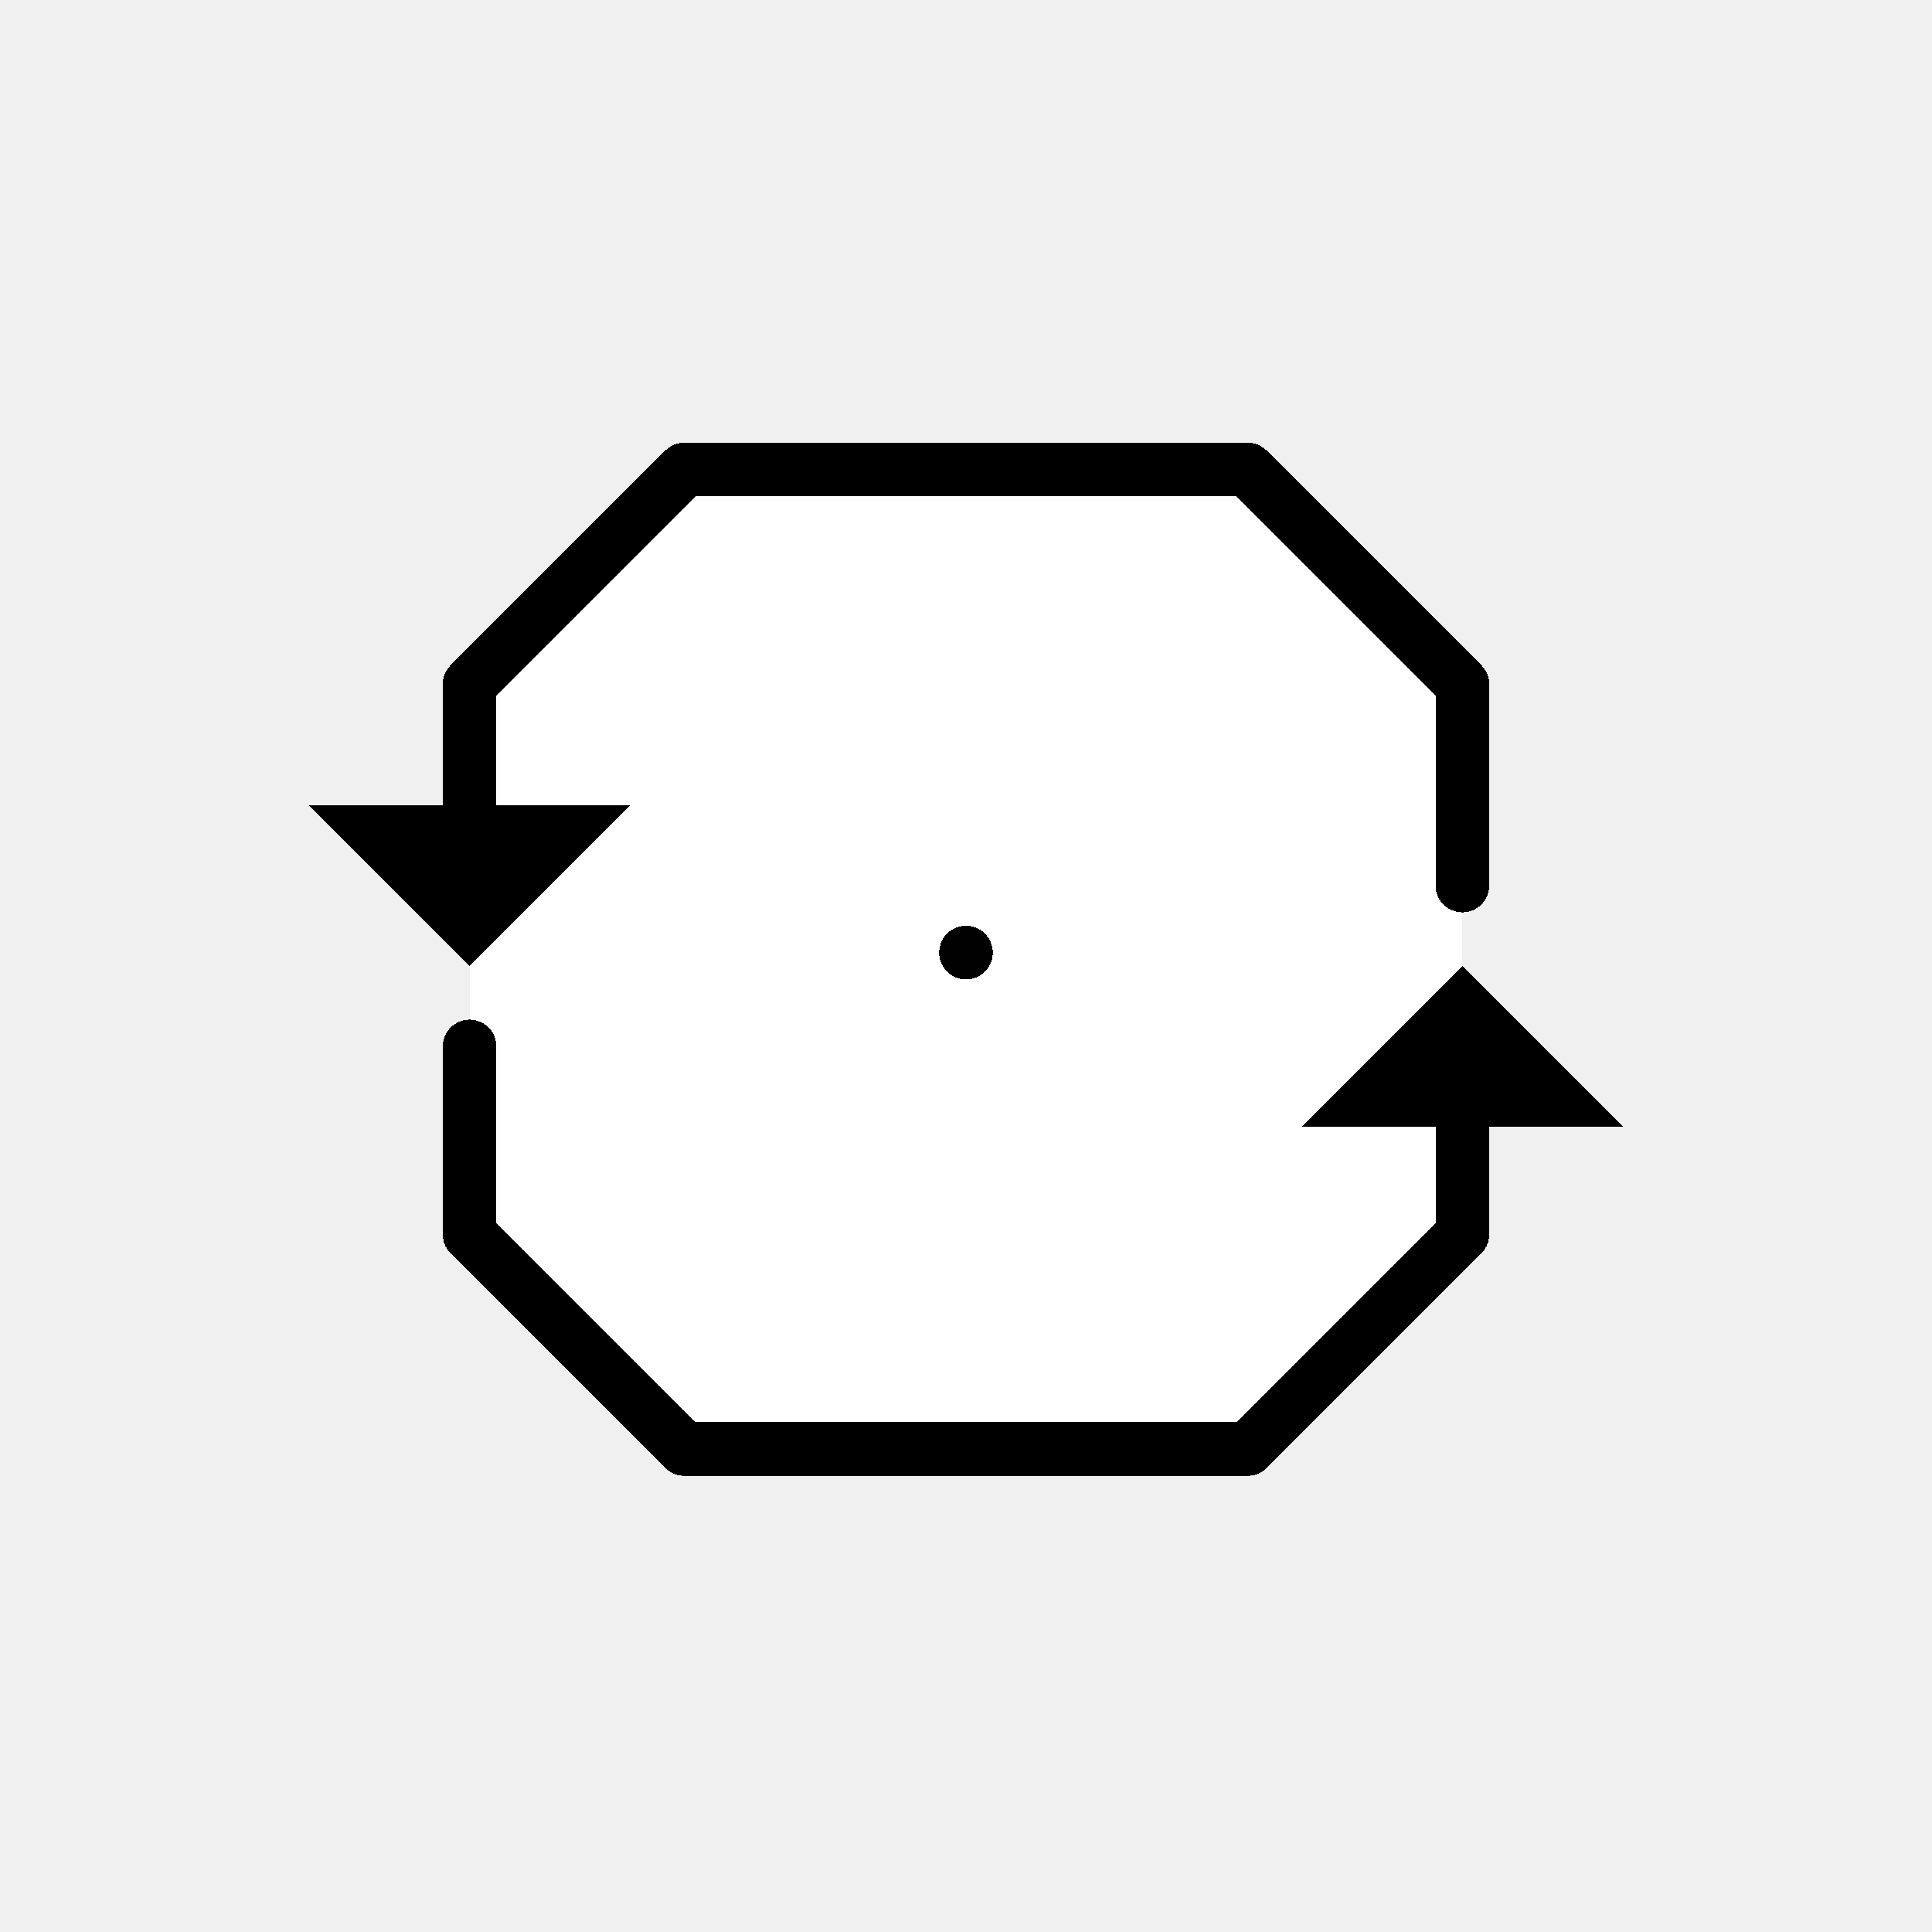
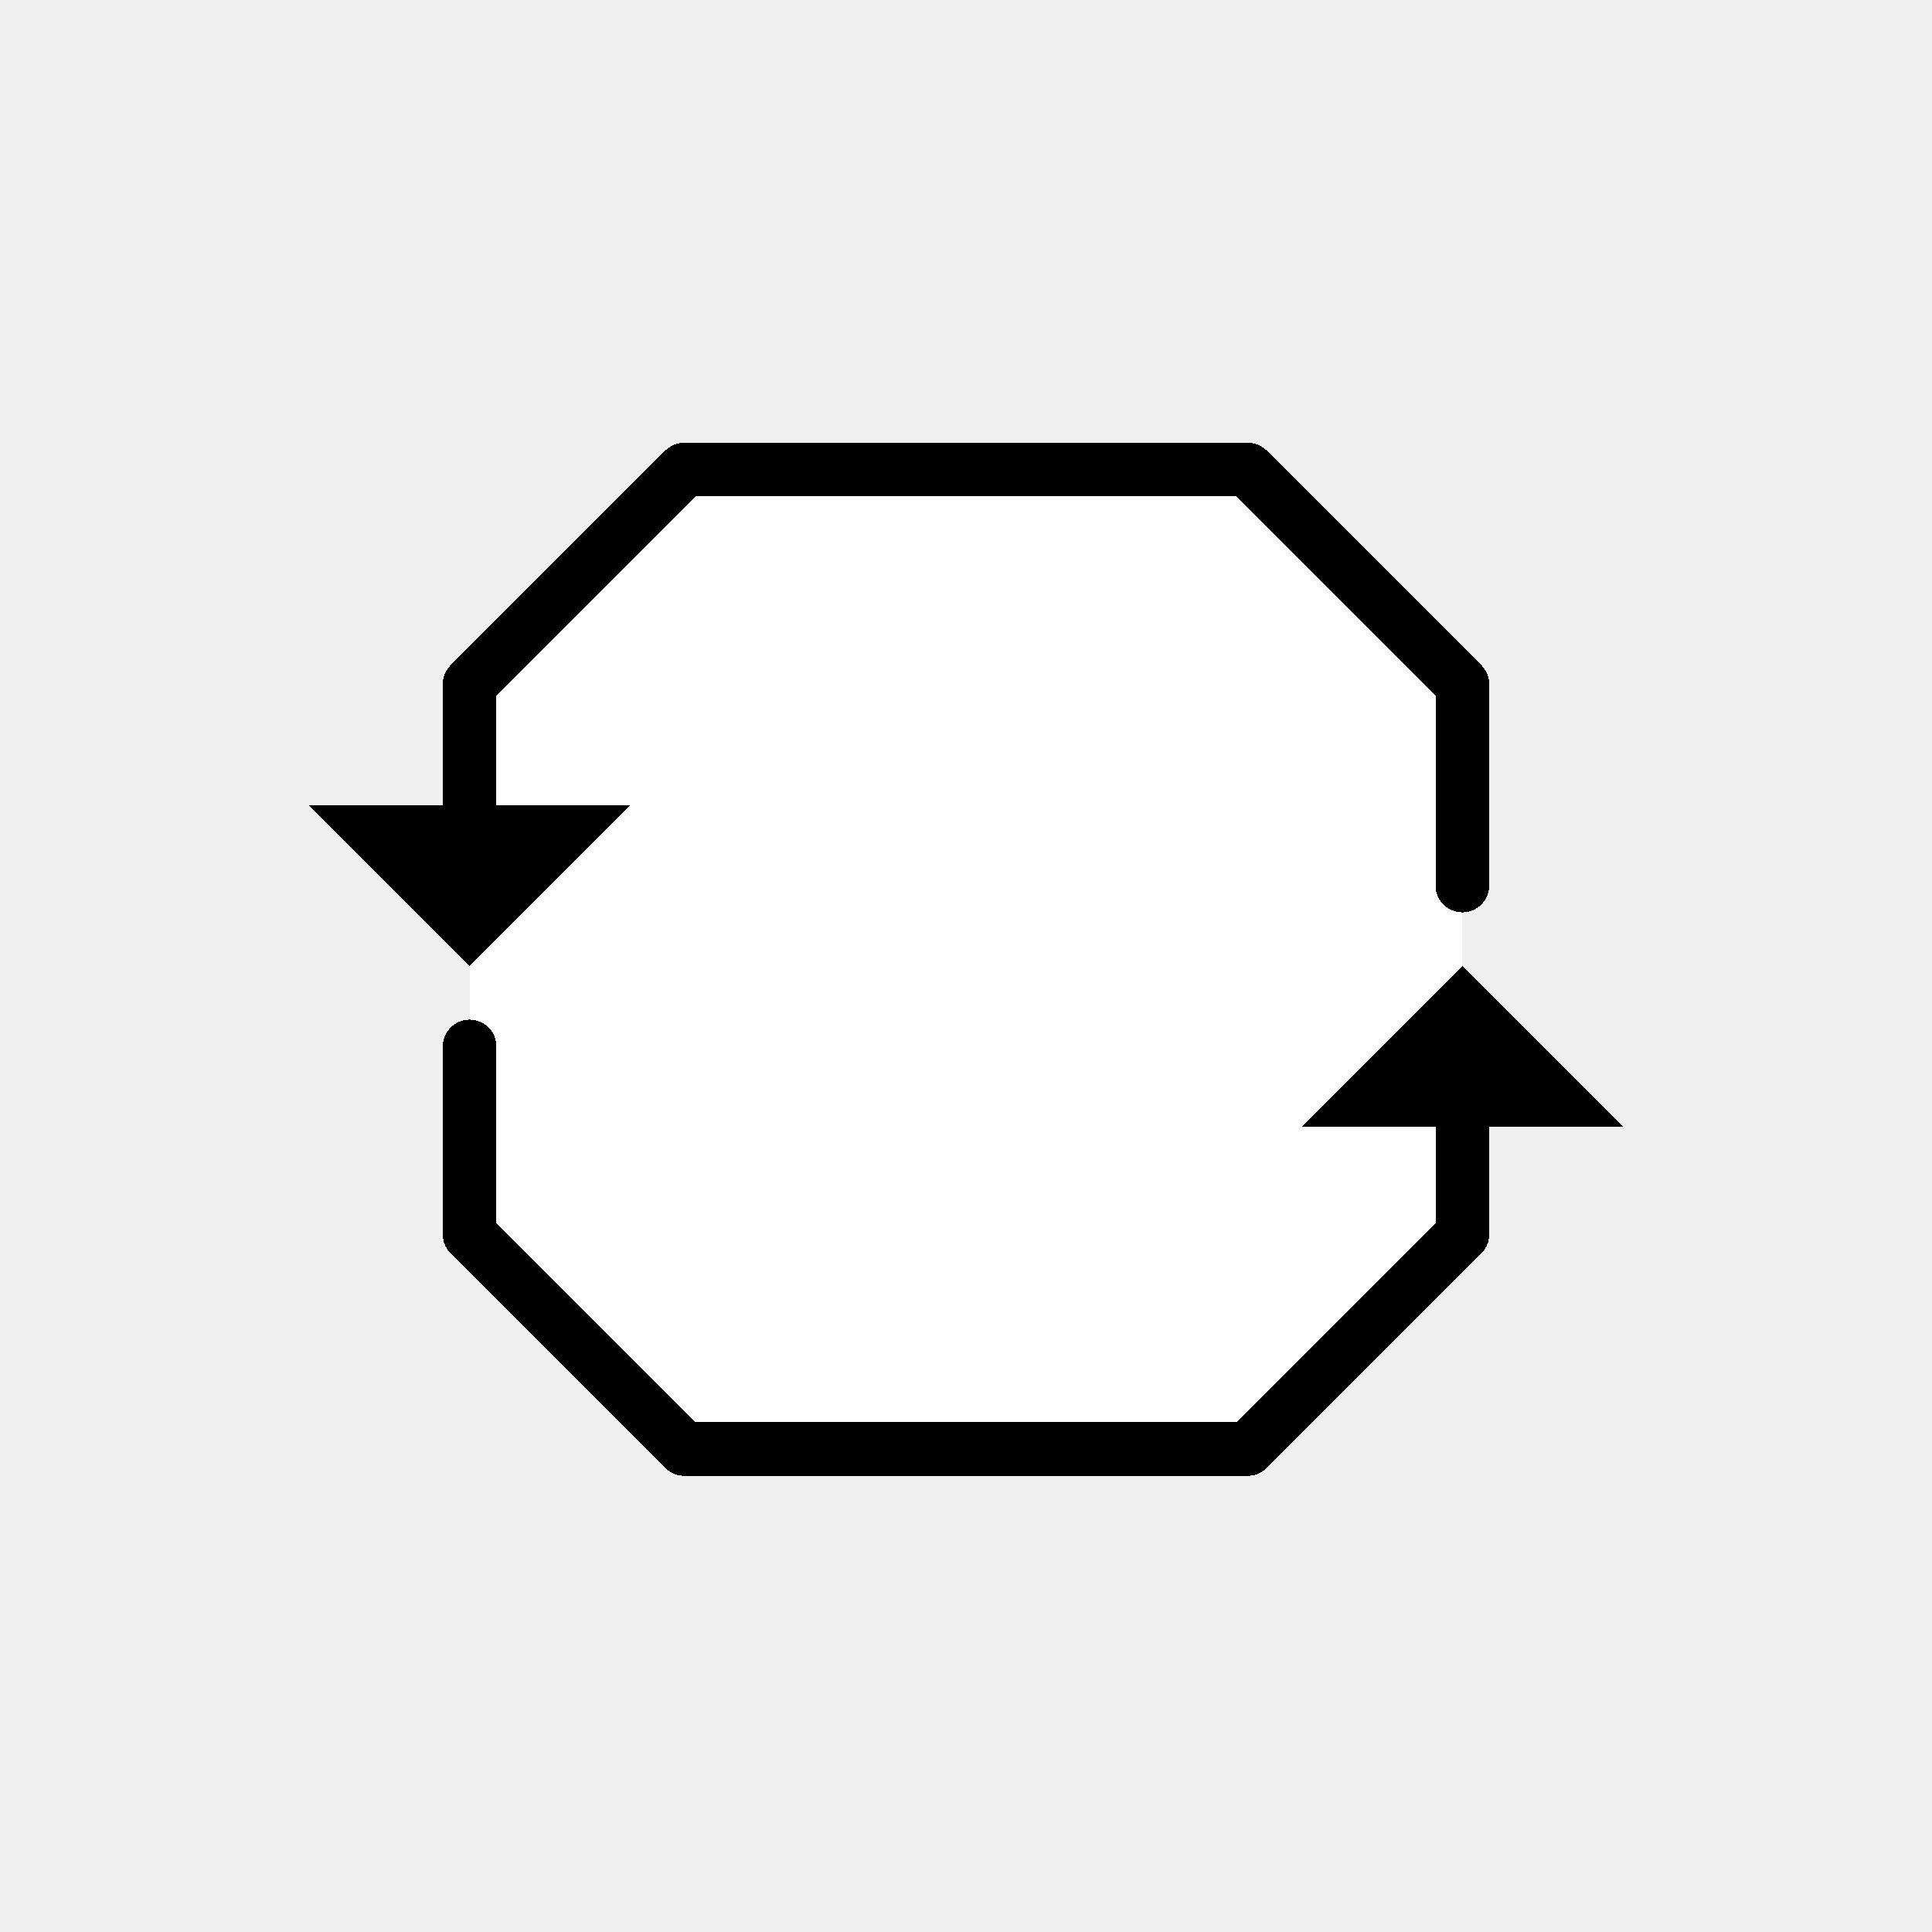
<svg xmlns="http://www.w3.org/2000/svg" width="144" height="144" viewBox="0 0 144 144" version="1.1" id="svg83605" shape-rendering="crispEdges">
  <defs id="defs83599" />
  <path id="path6008-8-5-5-9-9-4-7-62-1-3-2-8-7-9-6-0-75-0-1-8-7-0-0-6-8-0-2-7-2-9-1-5-3-3-9" style="fill:#ffffff;fill-opacity:1;stroke:none;stroke-width:4;stroke-linecap:round;stroke-linejoin:round;stroke-miterlimit:4;stroke-dasharray:none;stroke-opacity:1;paint-order:normal;stop-color:#000000" d="M 109,92 93,108 H 51 L 35,92 V 51 L 51,35 h 42 l 16,16 z" />
  <path style="fill:none;fill-opacity:1;stroke:#000000;stroke-width:4;stroke-linecap:round;stroke-linejoin:round;stroke-miterlimit:4;stroke-dasharray:none;stroke-opacity:1;paint-order:normal;stop-color:#000000" d="m 109,84 v 8 L 93,108 H 51 L 35,92 V 78" id="path85935" />
  <path style="fill:none;fill-opacity:1;stroke:#000000;stroke-width:4;stroke-linecap:round;stroke-linejoin:round;stroke-miterlimit:4;stroke-dasharray:none;stroke-opacity:1;paint-order:normal;stop-color:#000000" d="M 35,60 V 51 L 51,35 h 42 l 16,16 v 15" id="path6008-2-5-9-8-4-2-7-1-9-4-3-0-4-9-8-2-6-8-6-75-9-4-2-3-0-4-3-6-2-5-6-2-0-3-5-0" />
  <path id="rect45070-4-9-1-6-2-2-9-1-4-3-6-1-3-6-6-7-7-9-8-3-1-4-6-1-6-6-8-8-3-6-41-90-3-3-9-9-0-4-56" style="font-variation-settings:normal;vector-effect:none;fill:#000000;fill-opacity:1;stroke:none;stroke-width:4;stroke-linecap:round;stroke-linejoin:round;stroke-miterlimit:4;stroke-dasharray:none;stroke-dashoffset:0;stroke-opacity:1;paint-order:normal;stop-color:#000000" d="M 23,60 H 47 L 35,72 Z" />
  <path id="rect45070-4-9-1-6-2-2-9-1-4-3-6-1-3-6-6-7-7-9-8-3-1-1-2-5-4-2-3-2-8-8-1-2-5-9-6-2-6-2-1-8" style="font-variation-settings:normal;vector-effect:none;fill:#000000;fill-opacity:1;stroke:none;stroke-width:4;stroke-linecap:round;stroke-linejoin:round;stroke-miterlimit:4;stroke-dasharray:none;stroke-dashoffset:0;stroke-opacity:1;paint-order:normal;stop-color:#000000" d="m 97,84 h 24 L 109,72 Z" />
-   <path id="path83389" style="fill:#010101;fill-opacity:1;stroke:none;stroke-width:4;stroke-linecap:round;stroke-linejoin:round;stroke-miterlimit:4;stroke-dasharray:none;stroke-opacity:1;stop-color:#000000" d="m 74,71 c 0,1.105 -0.895,2 -2,2 -1.105,0 -2,-0.895 -2,-2 0,-1.105 0.895,-2 2,-2 1.105,0 2,0.895 2,2 z" />
</svg>
